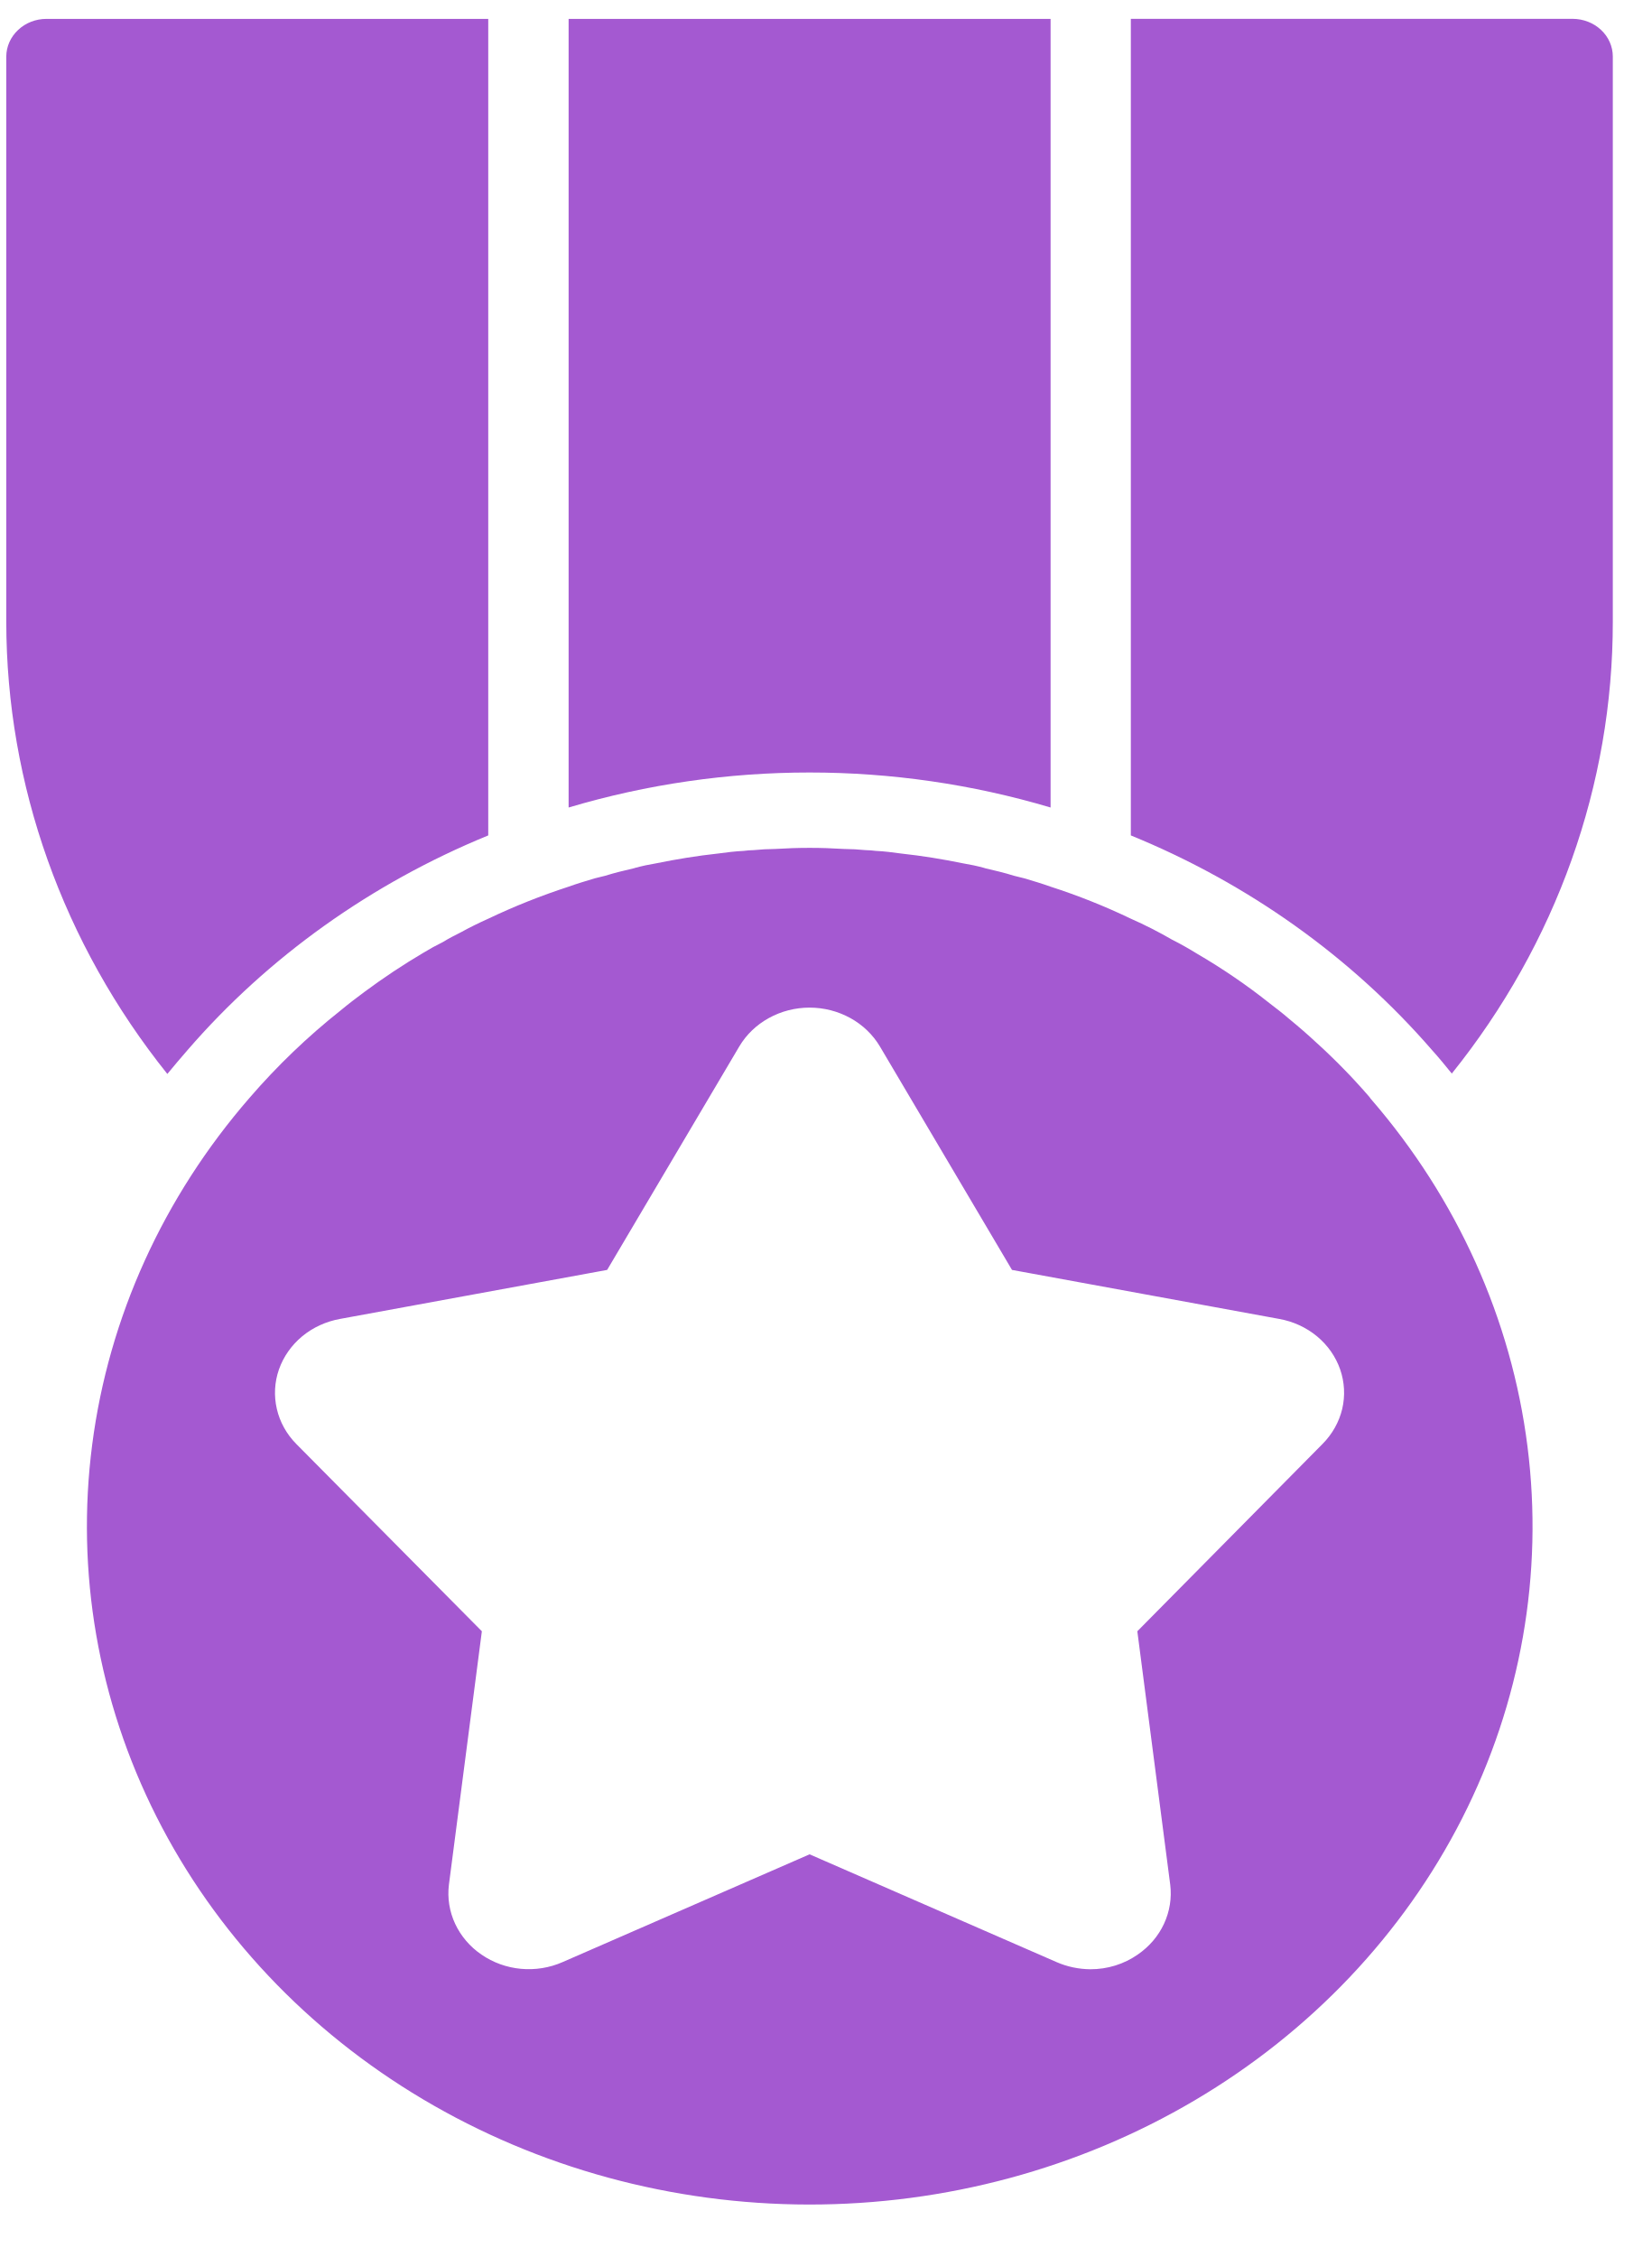
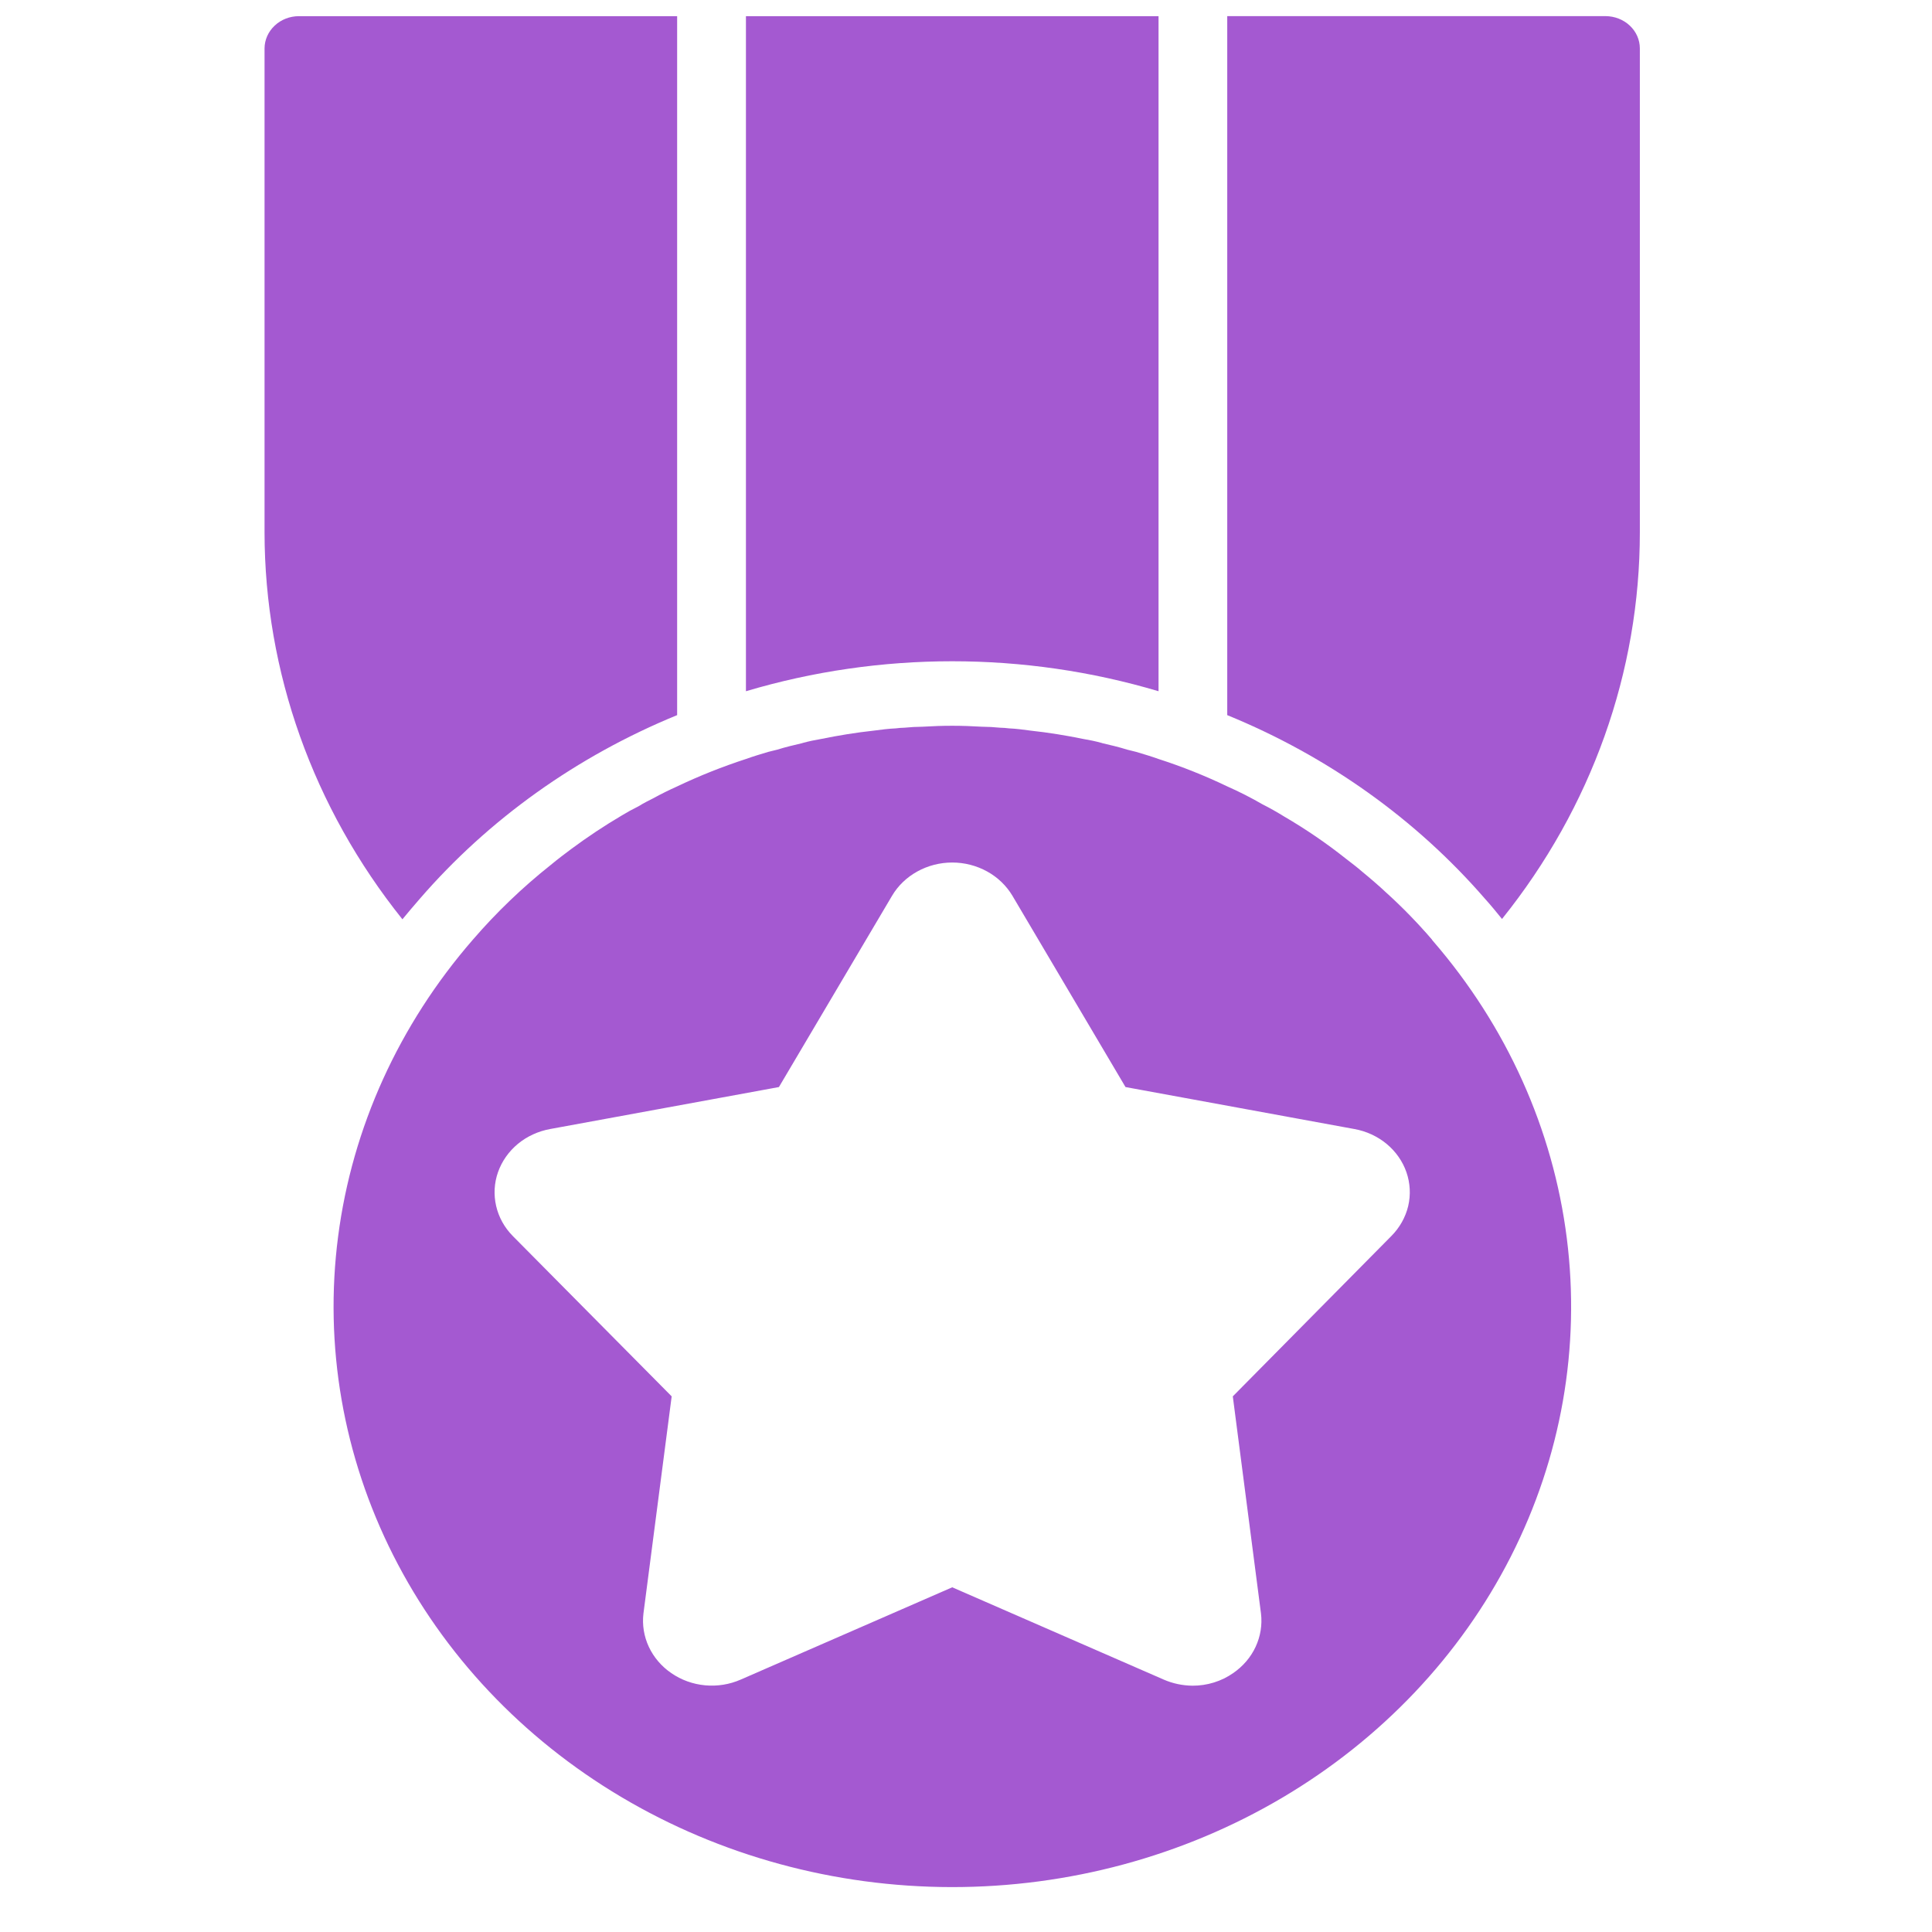
- <svg xmlns="http://www.w3.org/2000/svg" width="30" height="41" viewBox="0 0 30 41" fill="none">
+ <svg xmlns="http://www.w3.org/2000/svg" width="35" height="35" viewBox="0 0 30 41" fill="none">
  <path d="M24.909 19.968C24.901 19.961 24.894 19.947 24.887 19.94C24.589 19.594 24.27 19.265 23.931 18.955C23.763 18.797 23.588 18.647 23.413 18.503C23.303 18.407 23.186 18.318 23.07 18.229C22.654 17.898 22.212 17.596 21.749 17.326C21.603 17.236 21.45 17.148 21.297 17.072C21.054 16.931 20.803 16.803 20.545 16.689C20.074 16.463 19.586 16.268 19.086 16.107C18.933 16.052 18.772 16.004 18.611 15.956C18.546 15.943 18.487 15.922 18.422 15.909C18.247 15.854 18.072 15.813 17.896 15.772C17.889 15.772 17.882 15.765 17.875 15.765C17.75 15.731 17.623 15.704 17.495 15.683C17.123 15.607 16.751 15.546 16.371 15.505C16.218 15.484 16.065 15.464 15.912 15.457C15.849 15.449 15.785 15.444 15.722 15.443C15.594 15.43 15.464 15.423 15.335 15.422C15.124 15.409 14.919 15.402 14.708 15.402C14.496 15.402 14.292 15.409 14.08 15.422C13.951 15.423 13.822 15.43 13.694 15.443C13.632 15.444 13.572 15.449 13.511 15.457C13.358 15.464 13.197 15.484 13.044 15.505C12.665 15.546 12.293 15.607 11.92 15.683C11.792 15.704 11.666 15.731 11.541 15.765C11.534 15.765 11.526 15.772 11.519 15.772C11.344 15.813 11.169 15.854 10.994 15.909C10.928 15.922 10.87 15.943 10.804 15.956C10.643 16.004 10.483 16.052 10.33 16.107C9.83 16.27 9.342 16.464 8.87 16.689C8.703 16.764 8.535 16.846 8.374 16.935C8.265 16.99 8.155 17.045 8.046 17.113C7.926 17.172 7.809 17.236 7.696 17.305C7.325 17.524 6.967 17.762 6.623 18.017C6.477 18.126 6.331 18.236 6.192 18.352C5.588 18.831 5.034 19.363 4.536 19.94C2.967 21.745 1.974 23.93 1.675 26.242C1.375 28.554 1.781 30.898 2.844 33.003C3.907 35.108 5.584 36.887 7.681 38.133C9.778 39.38 12.209 40.044 14.692 40.047C17.174 40.05 19.607 39.393 21.708 38.152C23.809 36.911 25.491 35.137 26.561 33.035C27.631 30.933 28.043 28.59 27.75 26.277C27.458 23.964 26.473 21.776 24.909 19.968ZM24.026 26.231L20.662 29.633L21.26 34.24C21.289 34.481 21.25 34.725 21.146 34.948C21.043 35.17 20.878 35.363 20.669 35.506C20.421 35.68 20.118 35.774 19.808 35.773C19.596 35.771 19.387 35.727 19.195 35.643L14.708 33.685L10.22 35.643C9.984 35.747 9.723 35.789 9.463 35.765C9.204 35.741 8.956 35.651 8.746 35.506C8.537 35.363 8.373 35.17 8.269 34.948C8.165 34.725 8.126 34.481 8.155 34.24L8.754 29.633L5.383 26.231C5.206 26.052 5.084 25.832 5.029 25.593C4.974 25.355 4.987 25.107 5.068 24.876C5.15 24.644 5.295 24.437 5.49 24.275C5.685 24.114 5.923 24.005 6.178 23.959L11.03 23.069L13.431 19.009C13.557 18.796 13.742 18.618 13.967 18.494C14.191 18.37 14.447 18.304 14.708 18.304C14.968 18.304 15.224 18.37 15.449 18.494C15.673 18.618 15.858 18.796 15.985 19.009L18.385 23.069L23.238 23.959C23.493 24.004 23.731 24.114 23.926 24.275C24.121 24.437 24.266 24.644 24.347 24.877C24.427 25.109 24.44 25.357 24.384 25.595C24.327 25.833 24.203 26.053 24.026 26.231ZM8.87 0.343V15.176C6.742 16.048 4.868 17.386 3.405 19.078C3.281 19.222 3.157 19.365 3.04 19.509C1.143 17.14 0.116 14.258 0.114 11.295V1.027C0.115 0.846 0.192 0.672 0.329 0.544C0.465 0.415 0.651 0.343 0.844 0.343H8.87ZM19.086 0.343V14.669C16.237 13.821 13.178 13.821 10.33 14.669V0.343H19.086Z" fill="#A459D1" />
  <path d="M23.93 18.954C24.269 19.265 24.588 19.594 24.886 19.94H24.879C24.582 19.596 24.265 19.266 23.93 18.954ZM29.3 1.027V11.294C29.302 14.256 28.275 17.137 26.375 19.502C26.258 19.358 26.141 19.214 26.017 19.077C24.551 17.385 22.675 16.047 20.544 15.176V0.342H28.571C28.764 0.343 28.95 0.415 29.086 0.543C29.223 0.671 29.3 0.845 29.3 1.027Z" fill="#A459D1" />
</svg>
